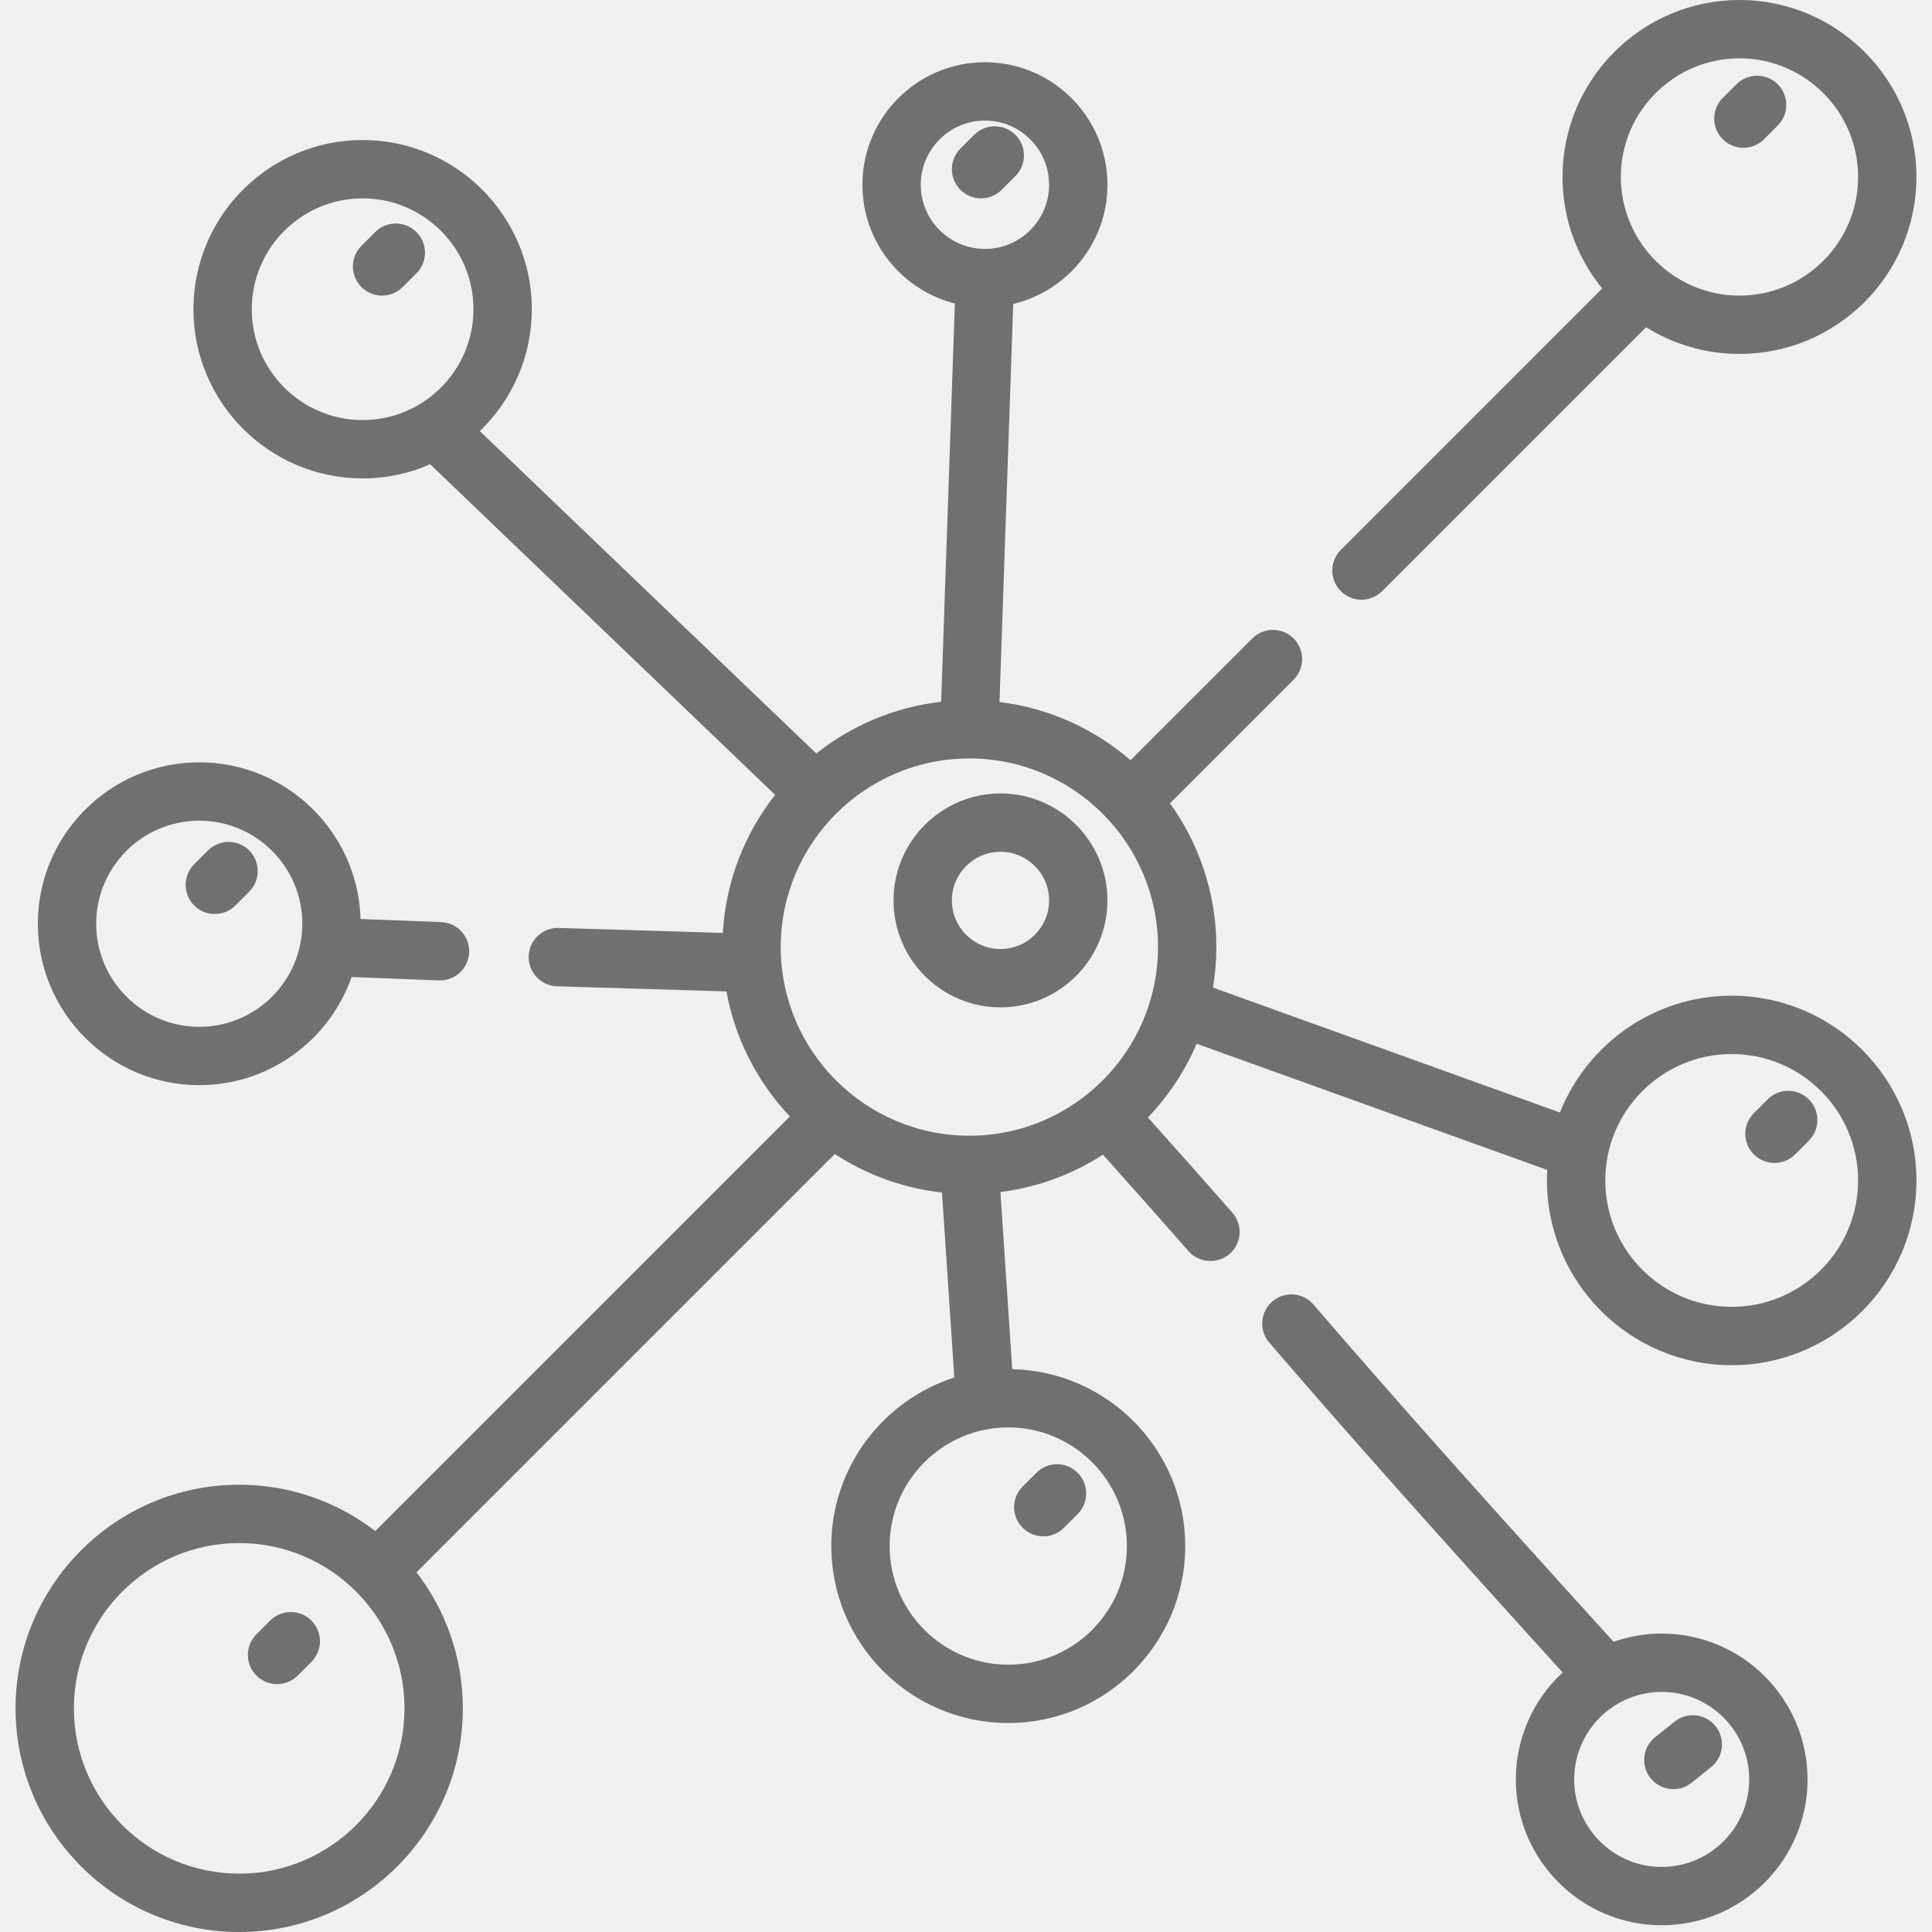
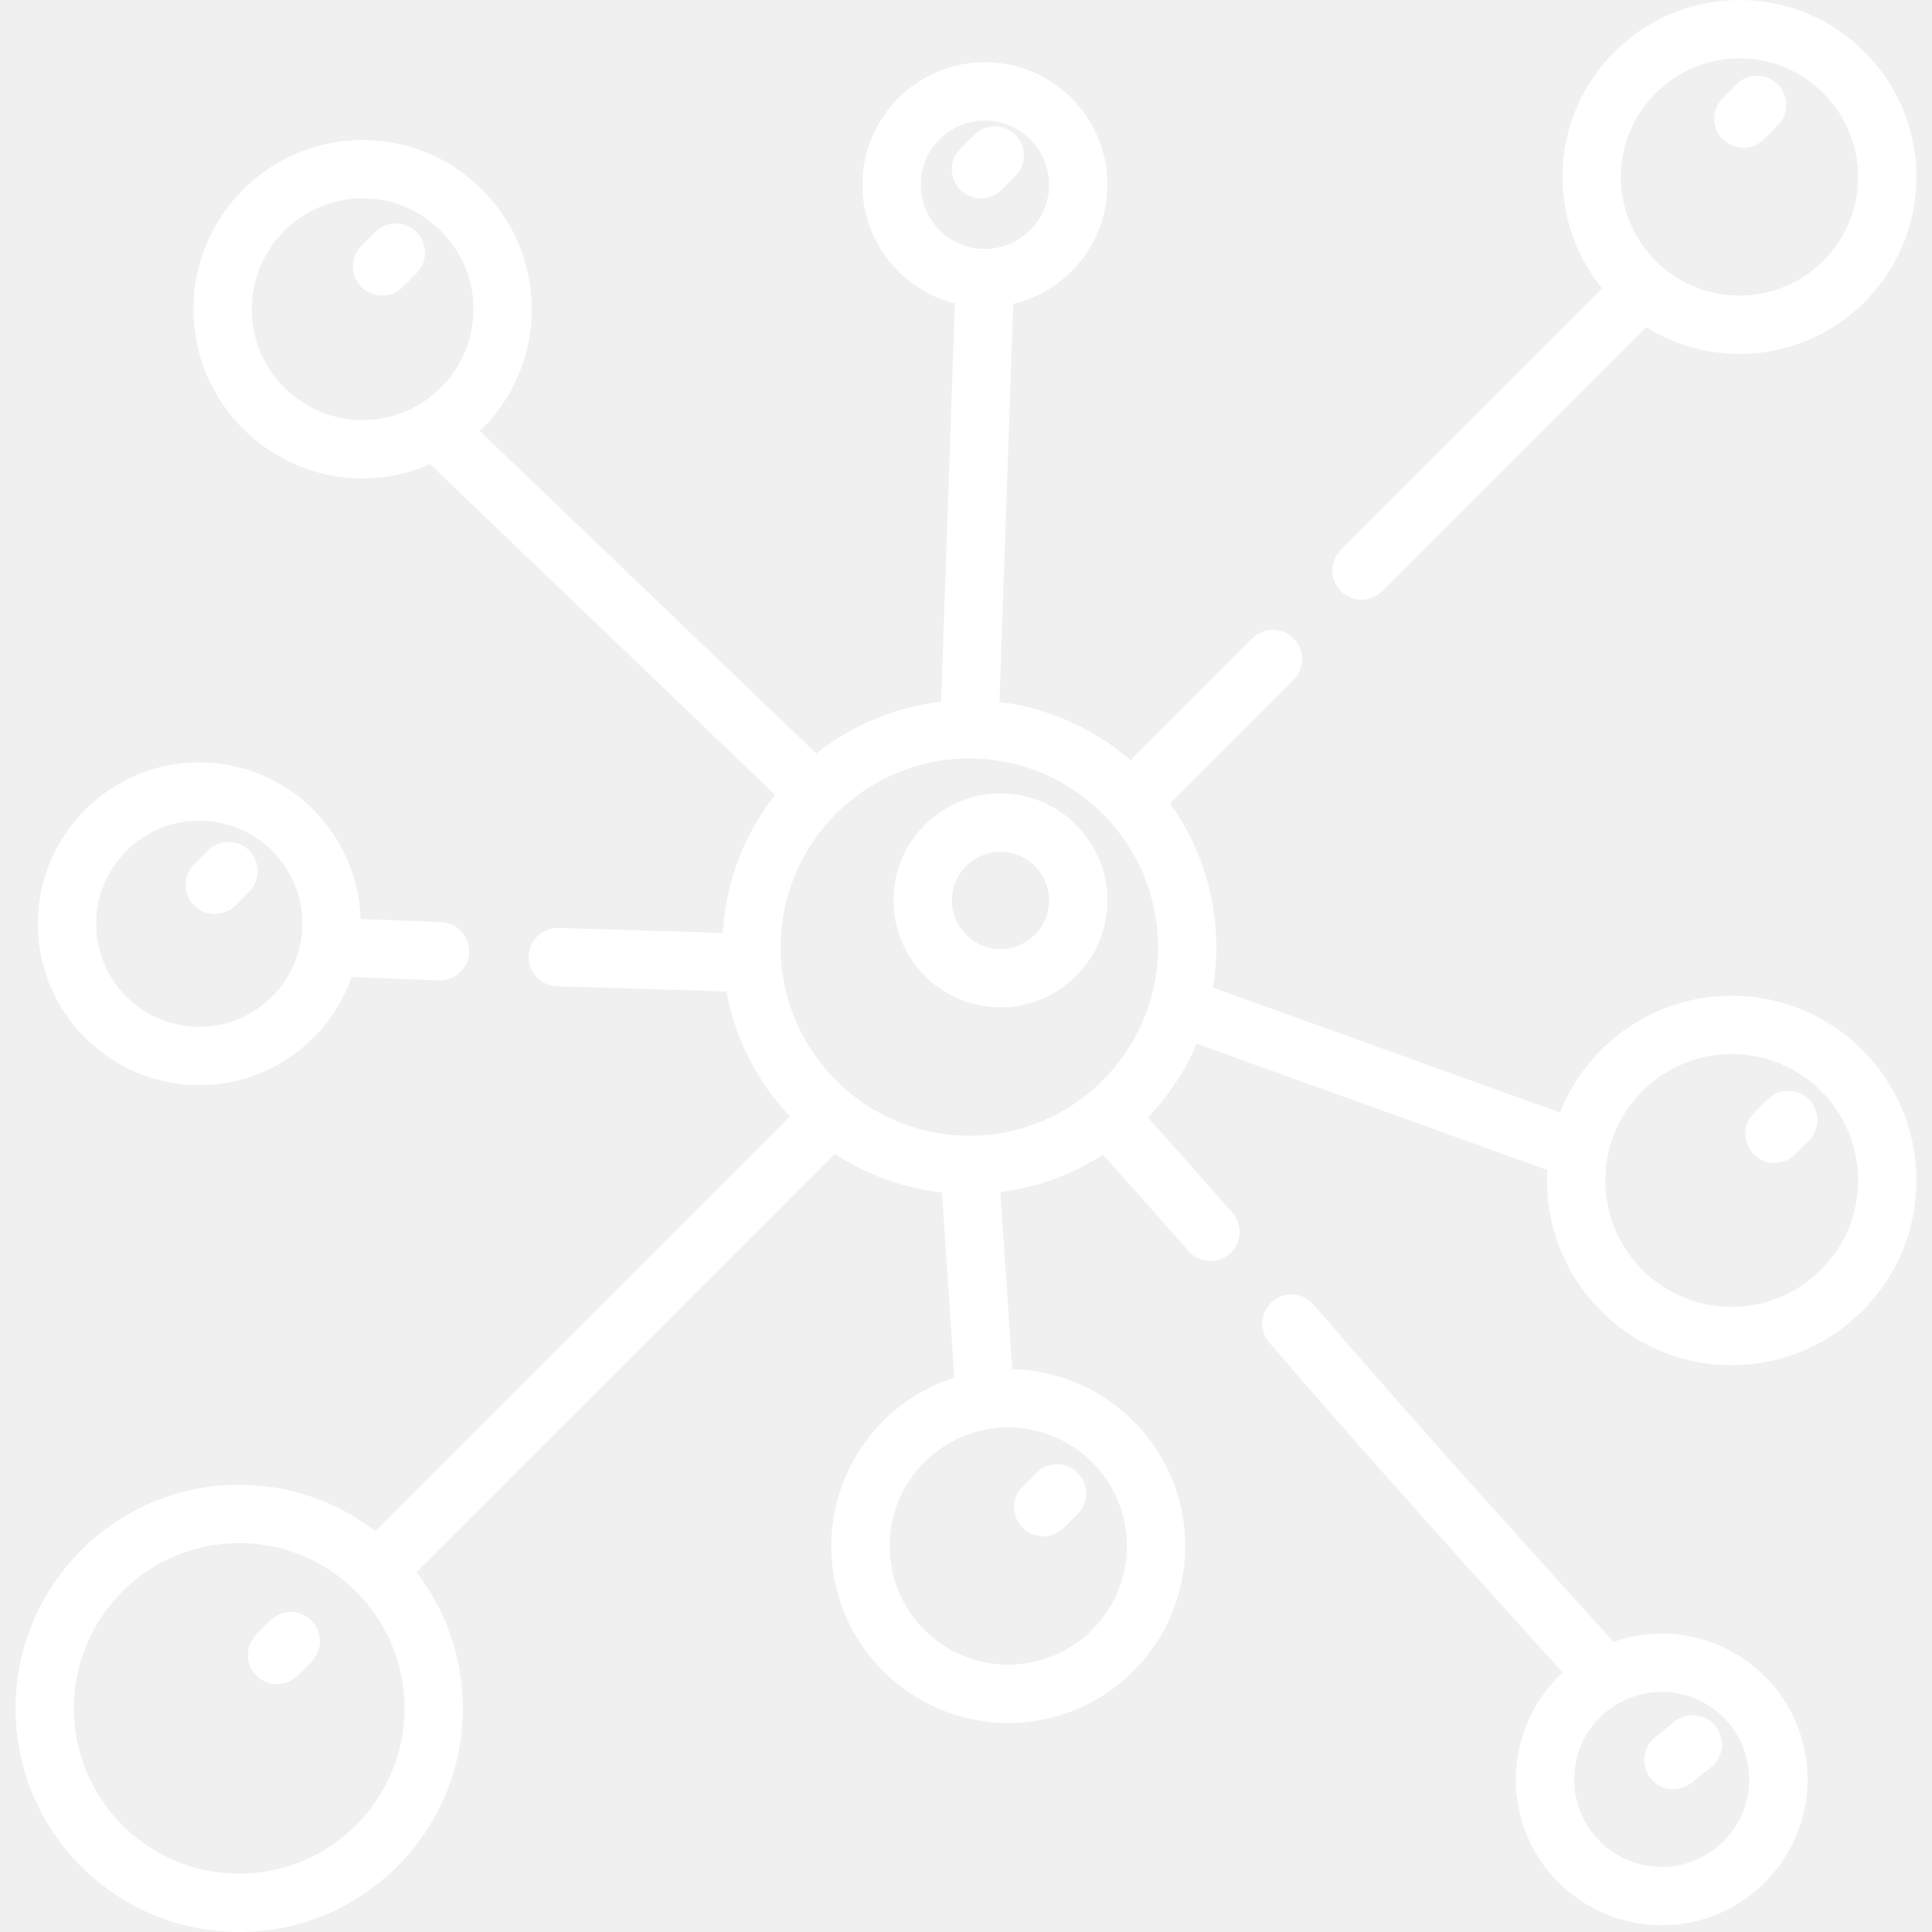
- <svg xmlns="http://www.w3.org/2000/svg" fill="#707070" height="256px" width="256px" version="1.1" id="Layer_1" viewBox="0 0 512.00 512.00" xml:space="preserve" stroke="#707070" transform="rotate(0)" stroke-width="0.005">
+ <svg xmlns="http://www.w3.org/2000/svg" fill="white" height="256px" width="256px" version="1.1" id="Layer_1" viewBox="0 0 512.00 512.00" xml:space="preserve" stroke="#707070" transform="rotate(0)" stroke-width="0.005">
  <g id="SVGRepo_bgCarrier" stroke-width="0" />
  <g id="SVGRepo_tracerCarrier" stroke-linecap="round" stroke-linejoin="round" stroke="#CCCCCC" stroke-width="2.048" />
  <g id="SVGRepo_iconCarrier">
    <g>
      <g>
        <path d="M460.979,0c-25.86,0-46.899,21.038-46.899,46.899c0,11.199,3.951,21.49,10.525,29.564l-69.269,69.269 c-3.019,3.02-3.019,7.914,0,10.933c1.51,1.509,3.489,2.263,5.467,2.263c1.978,0,3.957-0.755,5.467-2.263l69.956-69.956 c7.189,4.487,15.671,7.089,24.752,7.089c25.86,0,46.899-21.038,46.899-46.899C507.878,21.038,486.839,0,460.979,0z M460.979,78.336c-17.335,0-31.438-14.104-31.438-31.438s14.104-31.438,31.438-31.438c17.334,0,31.438,14.104,31.438,31.438 S478.314,78.336,460.979,78.336z" />
      </g>
    </g>
    <g>
      <g>
        <path d="M458.917,263.87c-20.64,0-38.325,12.845-45.515,30.955l-91.953-33.103c0.579-3.495,0.896-7.079,0.896-10.736 c0-14.21-4.566-27.365-12.288-38.108l32.756-32.756c3.019-3.02,3.019-7.914,0-10.933c-3.02-3.018-7.914-3.018-10.933,0 l-32.269,32.269c-9.572-8.268-21.55-13.809-34.733-15.42l3.637-105.493c14.298-3.394,24.97-16.263,24.97-31.585 c0-17.903-14.565-32.468-32.468-32.468c-17.903,0-32.468,14.565-32.468,32.468c0,15.155,10.438,27.914,24.502,31.477 l-3.64,105.538c-12.41,1.419-23.769,6.324-33.086,13.707l-89.163-85.448c8.482-8.162,13.775-19.615,13.775-32.288 c0-24.723-20.114-44.837-44.837-44.837c-24.723,0-44.837,20.114-44.837,44.837c0,24.723,20.113,44.836,44.836,44.836 c6.364,0,12.417-1.341,17.906-3.742l91.409,87.601c-8.017,10.206-13.076,22.837-13.857,36.601 c-7.575-0.284-36.506-1.072-43.44-1.322c-4.304-0.16-7.85,3.18-8.005,7.447c-0.155,4.267,3.18,7.85,7.447,8.005 c7.004,0.253,36.961,1.068,44.962,1.38c2.313,12.688,8.291,24.107,16.801,33.122L99.448,405.742 c-9.997-7.689-22.499-12.276-36.057-12.276c-32.681,0-59.268,26.587-59.268,59.268s26.587,59.268,59.268,59.268 c32.681,0,59.268-26.587,59.268-59.268c0-13.559-4.587-26.06-12.276-36.057l110.849-110.849 c8.351,5.449,18.01,9.046,28.402,10.199l3.268,49.032c-18.887,6.061-32.6,23.787-32.6,44.662c0,25.86,21.038,46.899,46.899,46.899 s46.899-21.038,46.899-46.899c0-25.508-20.474-46.31-45.849-46.872l-3.129-46.945c9.913-1.249,19.138-4.72,27.165-9.903 c7.666,8.545,14.821,16.611,22.697,25.581c2.987,3.402,8.423,3.464,11.494,0.138c2.648-2.868,2.698-7.408,0.124-10.339 c-7.771-8.851-14.847-16.826-22.392-25.242c5.395-5.652,9.801-12.253,12.912-19.541l92.92,33.452 c-0.053,0.921-0.085,1.848-0.085,2.782c0,26.996,21.964,48.96,48.96,48.96s48.96-21.964,48.96-48.96 C507.876,285.835,485.914,263.87,458.917,263.87z M96.096,111.32c-16.198,0-29.376-13.178-29.376-29.376 c0-16.198,13.178-29.376,29.376-29.376s29.376,13.178,29.376,29.376C125.473,98.142,112.295,111.32,96.096,111.32z M63.391,496.539c-24.155,0-43.806-19.651-43.806-43.807c0-24.155,19.651-43.806,43.806-43.806 c24.155,0,43.807,19.651,43.807,43.806C107.198,476.888,87.547,496.539,63.391,496.539z M244.008,48.96 c0-9.378,7.63-17.007,17.007-17.007s17.007,7.63,17.007,17.007s-7.63,17.007-17.007,17.007S244.008,58.338,244.008,48.96z M267.2,378.282c17.334,0,31.438,14.104,31.438,31.438c0,17.334-14.104,31.438-31.438,31.438 c-17.334,0-31.438-14.104-31.438-31.438C235.762,392.386,249.866,378.282,267.2,378.282z M256.892,300.976 c-27.565,0-49.991-22.426-49.991-49.991c0-27.565,22.426-49.991,49.991-49.991c27.565,0,49.991,22.426,49.991,49.991 C306.883,278.551,284.458,300.976,256.892,300.976z M458.917,346.329c-18.472,0-33.499-15.027-33.499-33.499 c0-18.472,15.027-33.499,33.499-33.499c18.472,0,33.499,15.027,33.499,33.499C492.416,331.302,477.389,346.329,458.917,346.329z" />
      </g>
    </g>
    <g>
      <g>
        <path d="M440.364,432.911c-4.354,0-8.672,0.757-12.753,2.183c-4.869-5.373-9.74-10.747-14.604-16.127 c-19.611-21.69-42.659-47.354-64.915-73.246c-2.785-3.24-7.666-3.605-10.902-0.823s-3.606,7.665-0.823,10.902 c22.367,26.018,45.497,51.773,65.171,73.534c4.187,4.632,8.381,9.258,12.574,13.885c-7.798,7.22-12.4,17.432-12.4,28.343 c0,21.314,17.339,38.653,38.653,38.653c21.314,0,38.653-17.339,38.653-38.653S461.678,432.911,440.364,432.911z M440.364,494.756 c-12.787,0-23.192-10.404-23.192-23.192c0-8.503,4.647-16.312,12.126-20.379c0.003-0.002,0.006-0.004,0.009-0.006 c3.365-1.836,7.188-2.807,11.058-2.807c12.787,0,23.192,10.404,23.192,23.192C463.557,484.351,453.152,494.756,440.364,494.756z" />
      </g>
    </g>
    <g>
      <g>
        <path d="M116.903,244.368l-21.353-0.823c-0.669-23.006-19.579-41.52-42.745-41.52c-23.586,0-42.776,19.189-42.776,42.776 c0,23.586,19.19,42.776,42.776,42.776c18.637,0,34.52-11.985,40.368-28.65l23.136,0.891c0.101,0.004,0.201,0.006,0.302,0.006 c4.132,0,7.559-3.268,7.719-7.434C124.494,248.123,121.17,244.532,116.903,244.368z M52.805,272.116 c-15.062,0-27.315-12.253-27.315-27.315c0-15.061,12.253-27.315,27.315-27.315c15.061,0,27.315,12.253,27.315,27.315 C80.12,259.862,67.868,272.116,52.805,272.116z" />
      </g>
    </g>
    <g>
      <g>
        <path d="M265.138,210.271c-15.629,0-28.345,12.716-28.345,28.345c0,15.629,12.716,28.345,28.345,28.345 c15.629,0,28.345-12.716,28.345-28.345C293.483,222.987,280.768,210.271,265.138,210.271z M265.138,251.501 c-7.105,0-12.884-5.779-12.884-12.884c0-7.105,5.779-12.884,12.884-12.884c7.105,0,12.884,5.779,12.884,12.884 C278.022,245.721,272.243,251.501,265.138,251.501z" />
      </g>
    </g>
    <g>
      <g>
        <path d="M471.12,22.328c-3.02-3.018-7.914-3.018-10.933,0l-3.644,3.644c-3.019,3.02-3.019,7.914,0,10.933 c1.51,1.509,3.489,2.263,5.466,2.263c1.978,0,3.957-0.754,5.467-2.263l3.644-3.644C474.139,30.241,474.139,25.347,471.12,22.328z" />
      </g>
    </g>
    <g>
      <g>
        <path d="M479.367,291.35c-3.02-3.018-7.914-3.018-10.934,0l-3.644,3.644c-3.019,3.02-3.019,7.914,0,10.933 c1.51,1.509,3.489,2.263,5.467,2.263s3.957-0.755,5.467-2.263l3.644-3.644C482.386,299.263,482.386,294.369,479.367,291.35z" />
      </g>
    </g>
    <g>
      <g>
        <path d="M269.095,35.728c-3.02-3.018-7.914-3.018-10.933,0l-3.644,3.644c-3.019,3.02-3.019,7.914,0,10.933 c1.51,1.509,3.489,2.263,5.467,2.263c1.978,0,3.957-0.755,5.467-2.263l3.643-3.644C272.114,43.641,272.114,38.747,269.095,35.728z " />
      </g>
    </g>
    <g>
      <g>
        <path d="M110.361,61.496c-3.019-3.019-7.913-3.019-10.933-0.001l-3.644,3.644c-3.019,3.02-3.019,7.914,0,10.933 c1.51,1.51,3.489,2.265,5.466,2.265c1.977,0,3.957-0.754,5.467-2.263l3.644-3.644C113.38,69.409,113.38,64.515,110.361,61.496z" />
      </g>
    </g>
    <g>
      <g>
        <path d="M66.039,225.384c-3.02-3.018-7.914-3.018-10.933,0l-3.644,3.644c-3.019,3.02-3.019,7.914,0,10.933 c1.51,1.509,3.489,2.263,5.466,2.263c1.978,0,3.957-0.754,5.467-2.263l3.644-3.644C69.058,233.297,69.058,228.403,66.039,225.384z " />
      </g>
    </g>
    <g>
      <g>
        <path d="M82.532,429.47c-3.02-3.018-7.914-3.018-10.934,0l-3.644,3.644c-3.019,3.02-3.019,7.914,0,10.933 c1.51,1.509,3.489,2.264,5.467,2.264s3.957-0.755,5.467-2.264l3.644-3.644C85.551,437.383,85.551,432.489,82.532,429.47z" />
      </g>
    </g>
    <g>
      <g>
        <path d="M285.587,390.302c-3.02-3.018-7.914-3.018-10.933,0l-3.644,3.644c-3.019,3.02-3.019,7.914,0,10.933 c1.51,1.509,3.489,2.264,5.466,2.264c1.978,0,3.957-0.755,5.467-2.264l3.644-3.644 C288.606,398.215,288.606,393.321,285.587,390.302z" />
      </g>
    </g>
    <g>
      <g>
        <path d="M454.647,457.457c-2.667-3.333-7.532-3.874-10.866-1.206l-5.154,4.123c-3.333,2.668-3.875,7.533-1.207,10.866 c1.526,1.909,3.773,2.901,6.041,2.901c1.694,0,3.399-0.554,4.825-1.695l5.154-4.123 C456.773,465.656,457.315,460.791,454.647,457.457z" />
      </g>
    </g>
  </g>
</svg>
